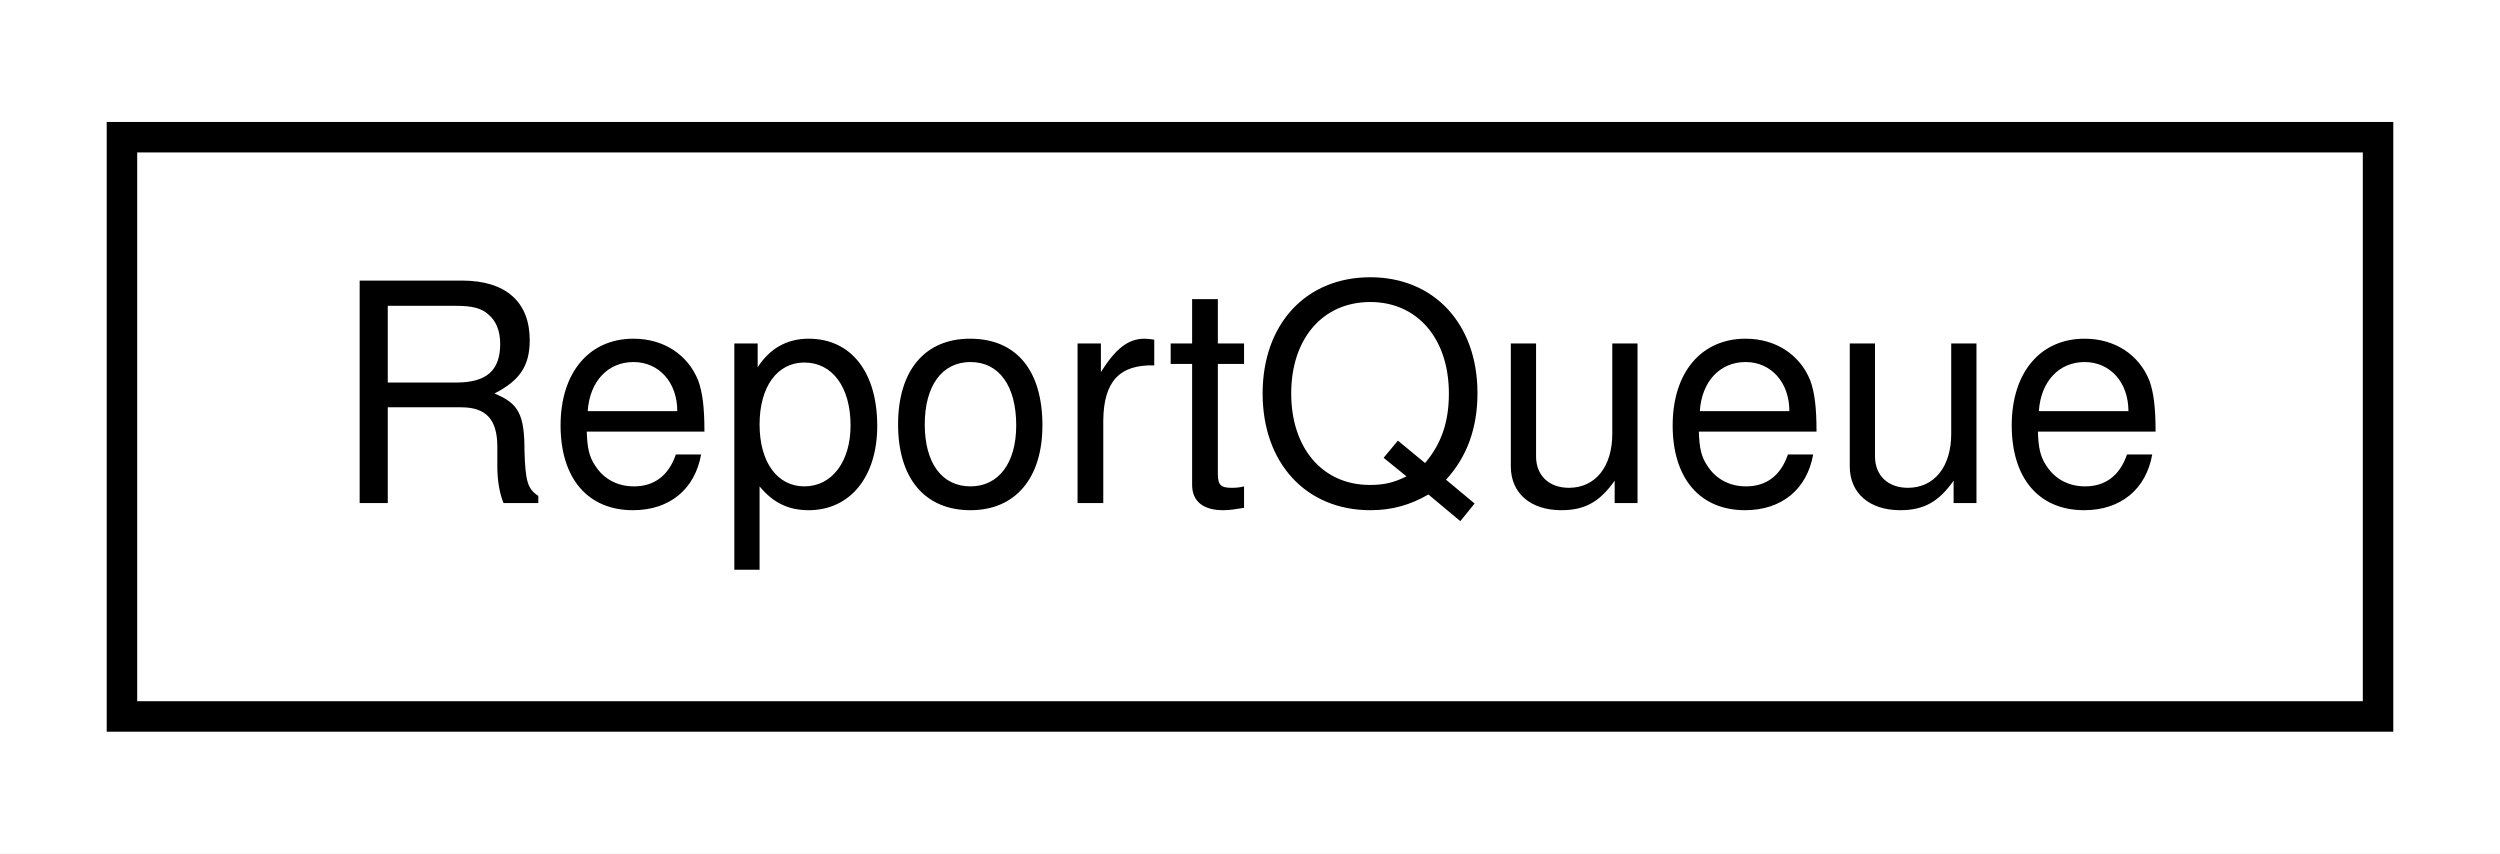
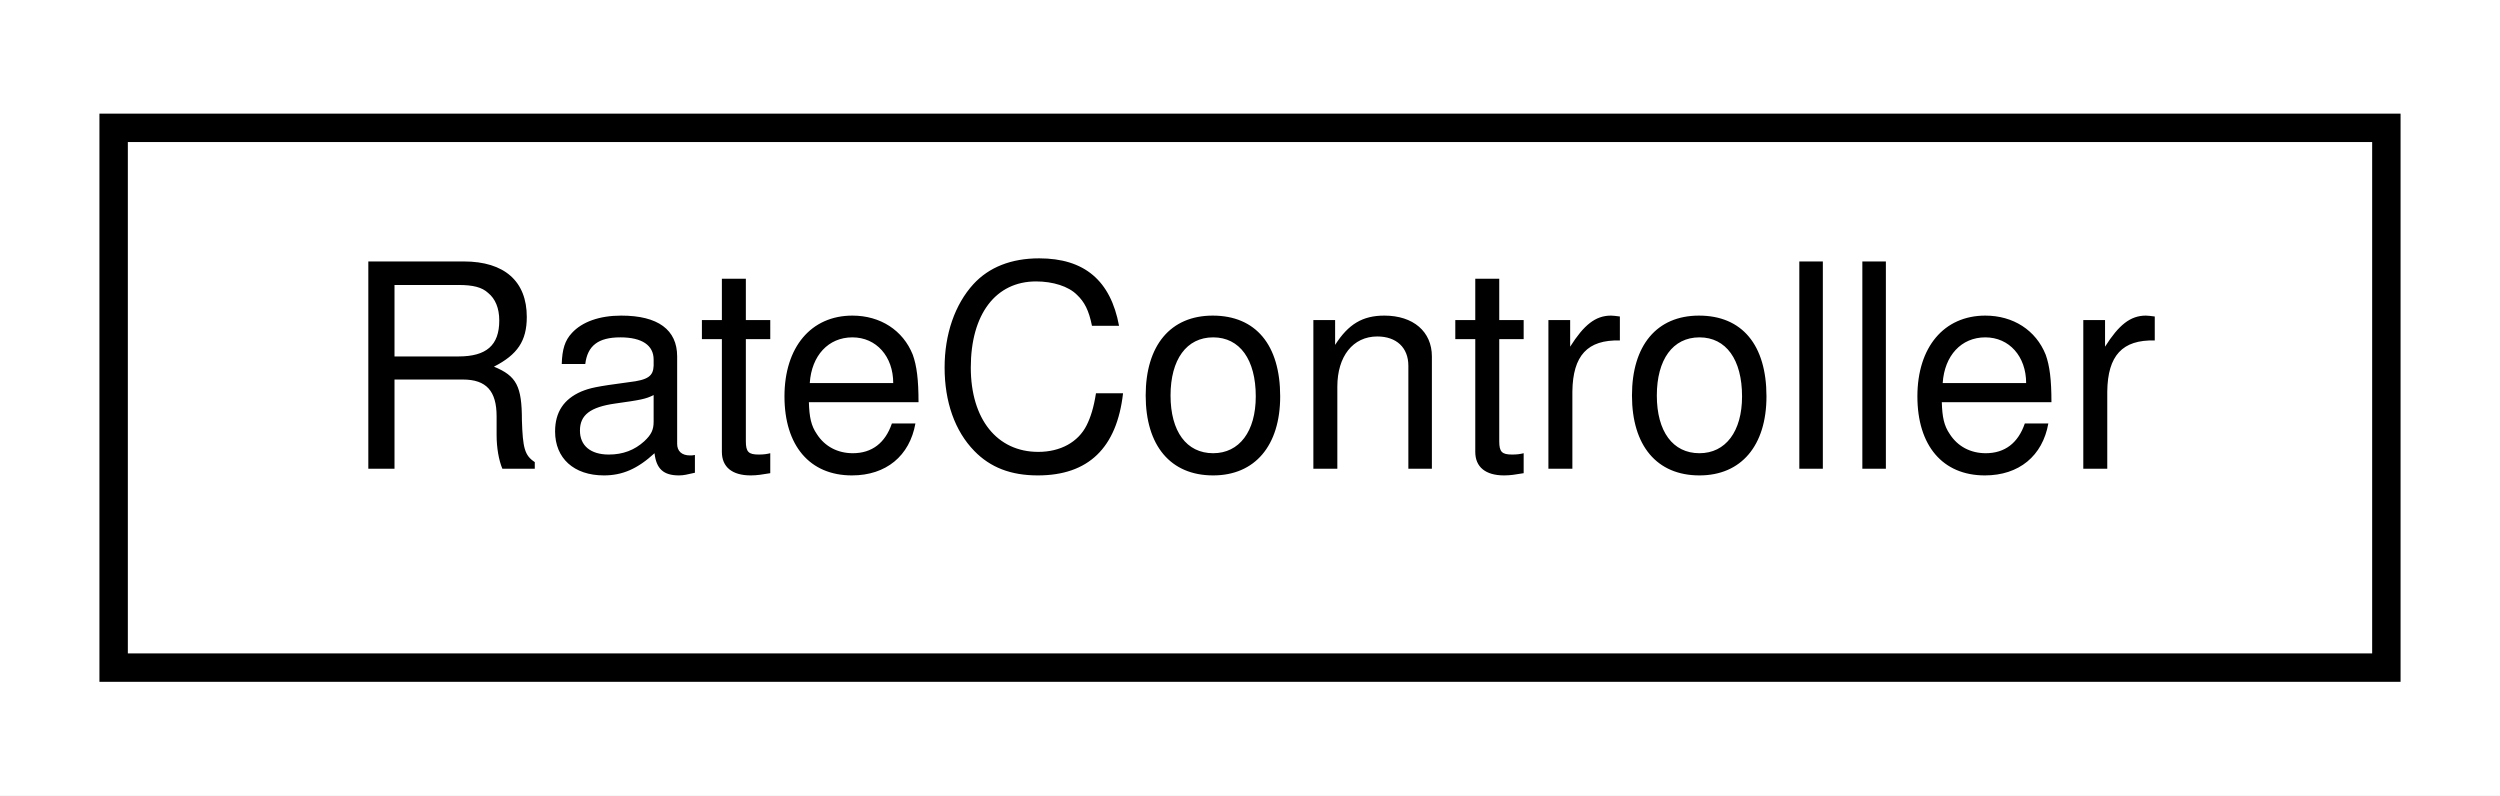
- <svg xmlns="http://www.w3.org/2000/svg" xmlns:xlink="http://www.w3.org/1999/xlink" width="82pt" height="28pt" viewBox="0.00 0.00 82.00 28.00">
+ <svg xmlns="http://www.w3.org/2000/svg" xmlns:xlink="http://www.w3.org/1999/xlink" width="88pt" height="28pt" viewBox="0.00 0.00 88.00 28.00">
  <g id="graph0" class="graph" transform="scale(1 1) rotate(0) translate(4 24)">
-     <polygon fill="#ffffff" stroke="transparent" points="-4,4 -4,-24 78,-24 78,4 -4,4" />
+     <polygon fill="#ffffff" stroke="transparent" points="-4,4 -4,-24 84,-24 84,4 -4,4" />
    <g id="node1" class="node">
      <g id="a_node1">
-         <a xlink:href="class_report_queue.html" target="_top" xlink:title="ReportQueue">
-           <polygon fill="#ffffff" stroke="#000000" points="0,-.5 0,-19.5 74,-19.5 74,-.5 0,-.5" />
-           <text text-anchor="middle" x="37" y="-7.5" font-family="Helvetica,sans-Serif" font-size="10.00" fill="#000000">ReportQueue</text>
+         <a xlink:href="class_rate_controller.html" target="_top" xlink:title="Control the rate of outgoing requests. ">
+           <polygon fill="#ffffff" stroke="#000000" points="0,-.5 0,-19.5 80,-19.5 80,-.5 0,-.5" />
+           <text text-anchor="middle" x="40" y="-7.5" font-family="Helvetica,sans-Serif" font-size="10.00" fill="#000000">RateController</text>
        </a>
      </g>
    </g>
  </g>
</svg>
